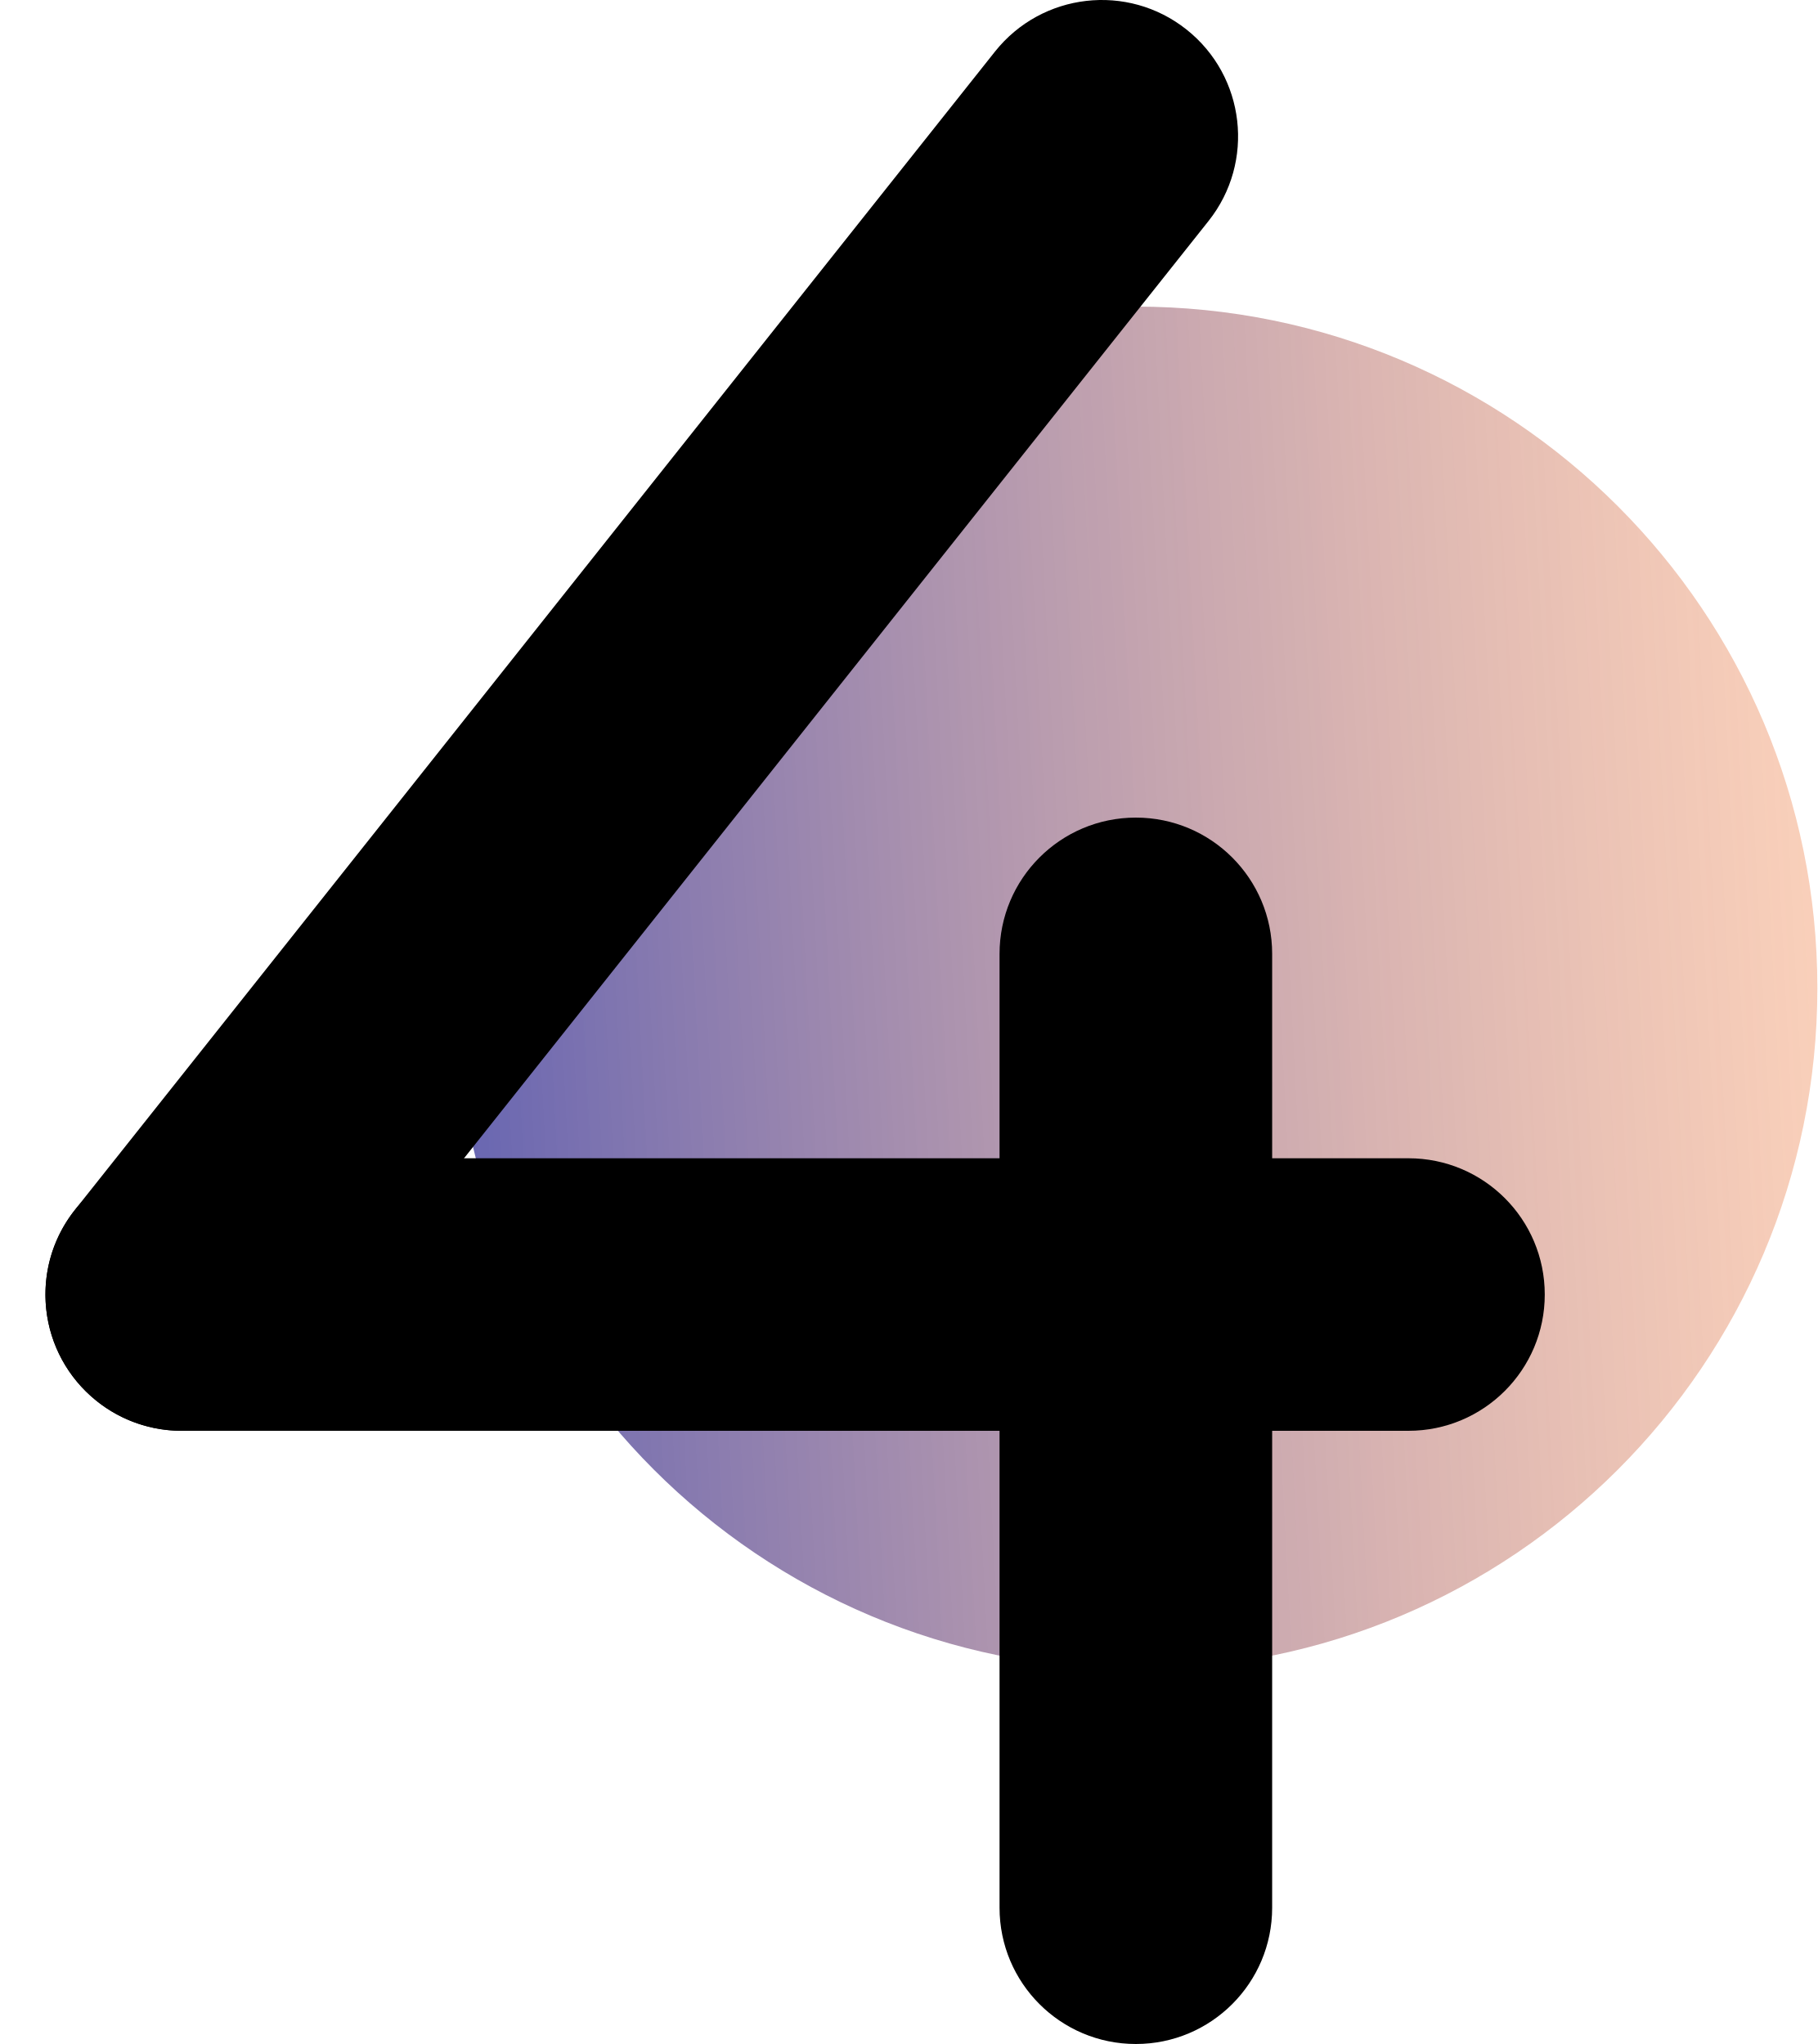
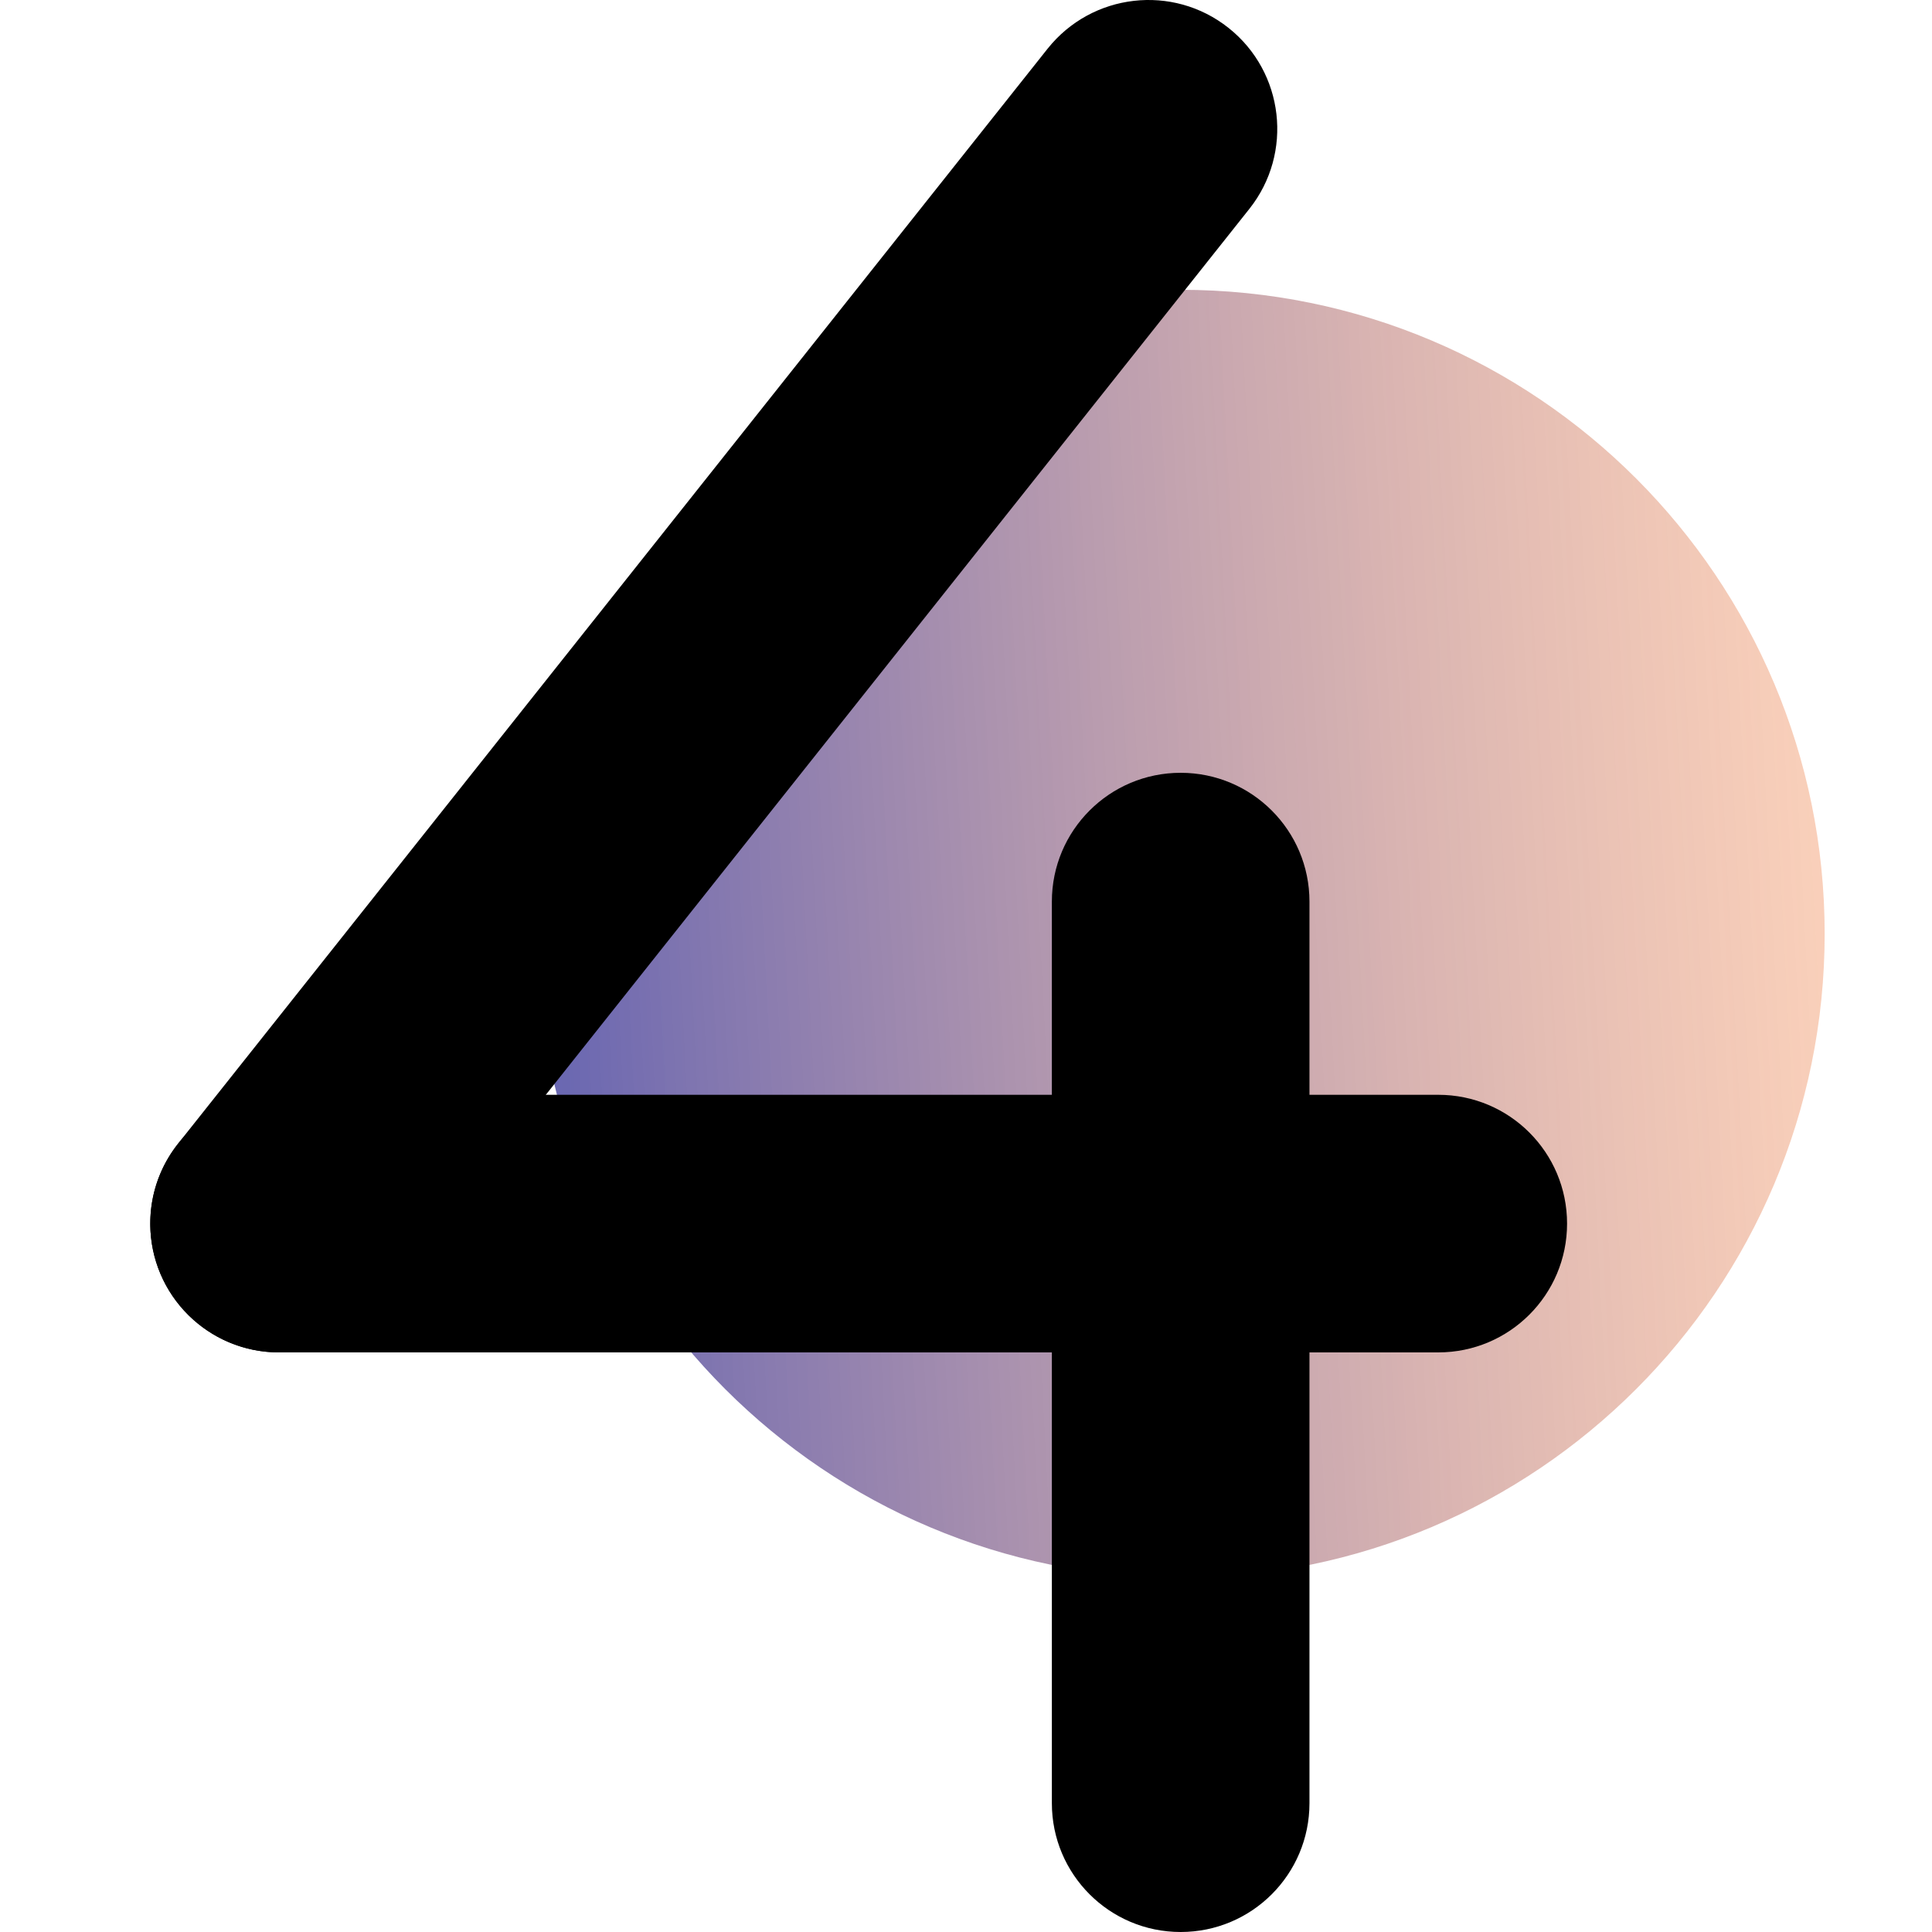
- <svg xmlns="http://www.w3.org/2000/svg" width="16" height="18" viewBox="0 0 16 18" fill="none">
+ <svg xmlns="http://www.w3.org/2000/svg" width="40" height="40" viewBox="0 0 16 18" fill="none">
  <path d="M10 14.7C13.314 14.7 16 12.014 16 8.7C16 5.386 13.314 2.7 10 2.7C6.686 2.7 4 5.386 4 8.7C4 12.014 6.686 14.7 10 14.7Z" fill="url(#paint0_linear_1677_540)" />
  <path d="M1.599 12.6C1.338 12.6 1.074 12.515 0.854 12.34C0.335 11.927 0.248 11.173 0.66 10.654L8.76 0.454C9.173 -0.065 9.927 -0.152 10.446 0.26C10.965 0.672 11.052 1.427 10.64 1.946L2.54 12.146C2.303 12.445 1.953 12.6 1.599 12.6V12.6Z" fill="black" />
  <path d="M12.4 12.6H1.6C0.937 12.6 0.4 12.063 0.4 11.4C0.4 10.737 0.937 10.2 1.6 10.2H12.4C13.063 10.2 13.6 10.737 13.6 11.4C13.6 12.063 13.063 12.6 12.4 12.6Z" fill="black" />
  <path d="M10 18C9.337 18 8.8 17.463 8.8 16.8V8.4C8.8 7.737 9.337 7.2 10 7.2C10.663 7.2 11.2 7.737 11.2 8.4V16.8C11.2 17.463 10.663 18 10 18Z" fill="black" />
  <defs>
    <linearGradient id="paint0_linear_1677_540" x1="3.704" y1="9.029" x2="16.296" y2="8.371" gradientUnits="userSpaceOnUse">
      <stop stop-color="#6262B2" />
      <stop offset="1" stop-color="#F7A477" stop-opacity="0.5" />
    </linearGradient>
  </defs>
</svg>
